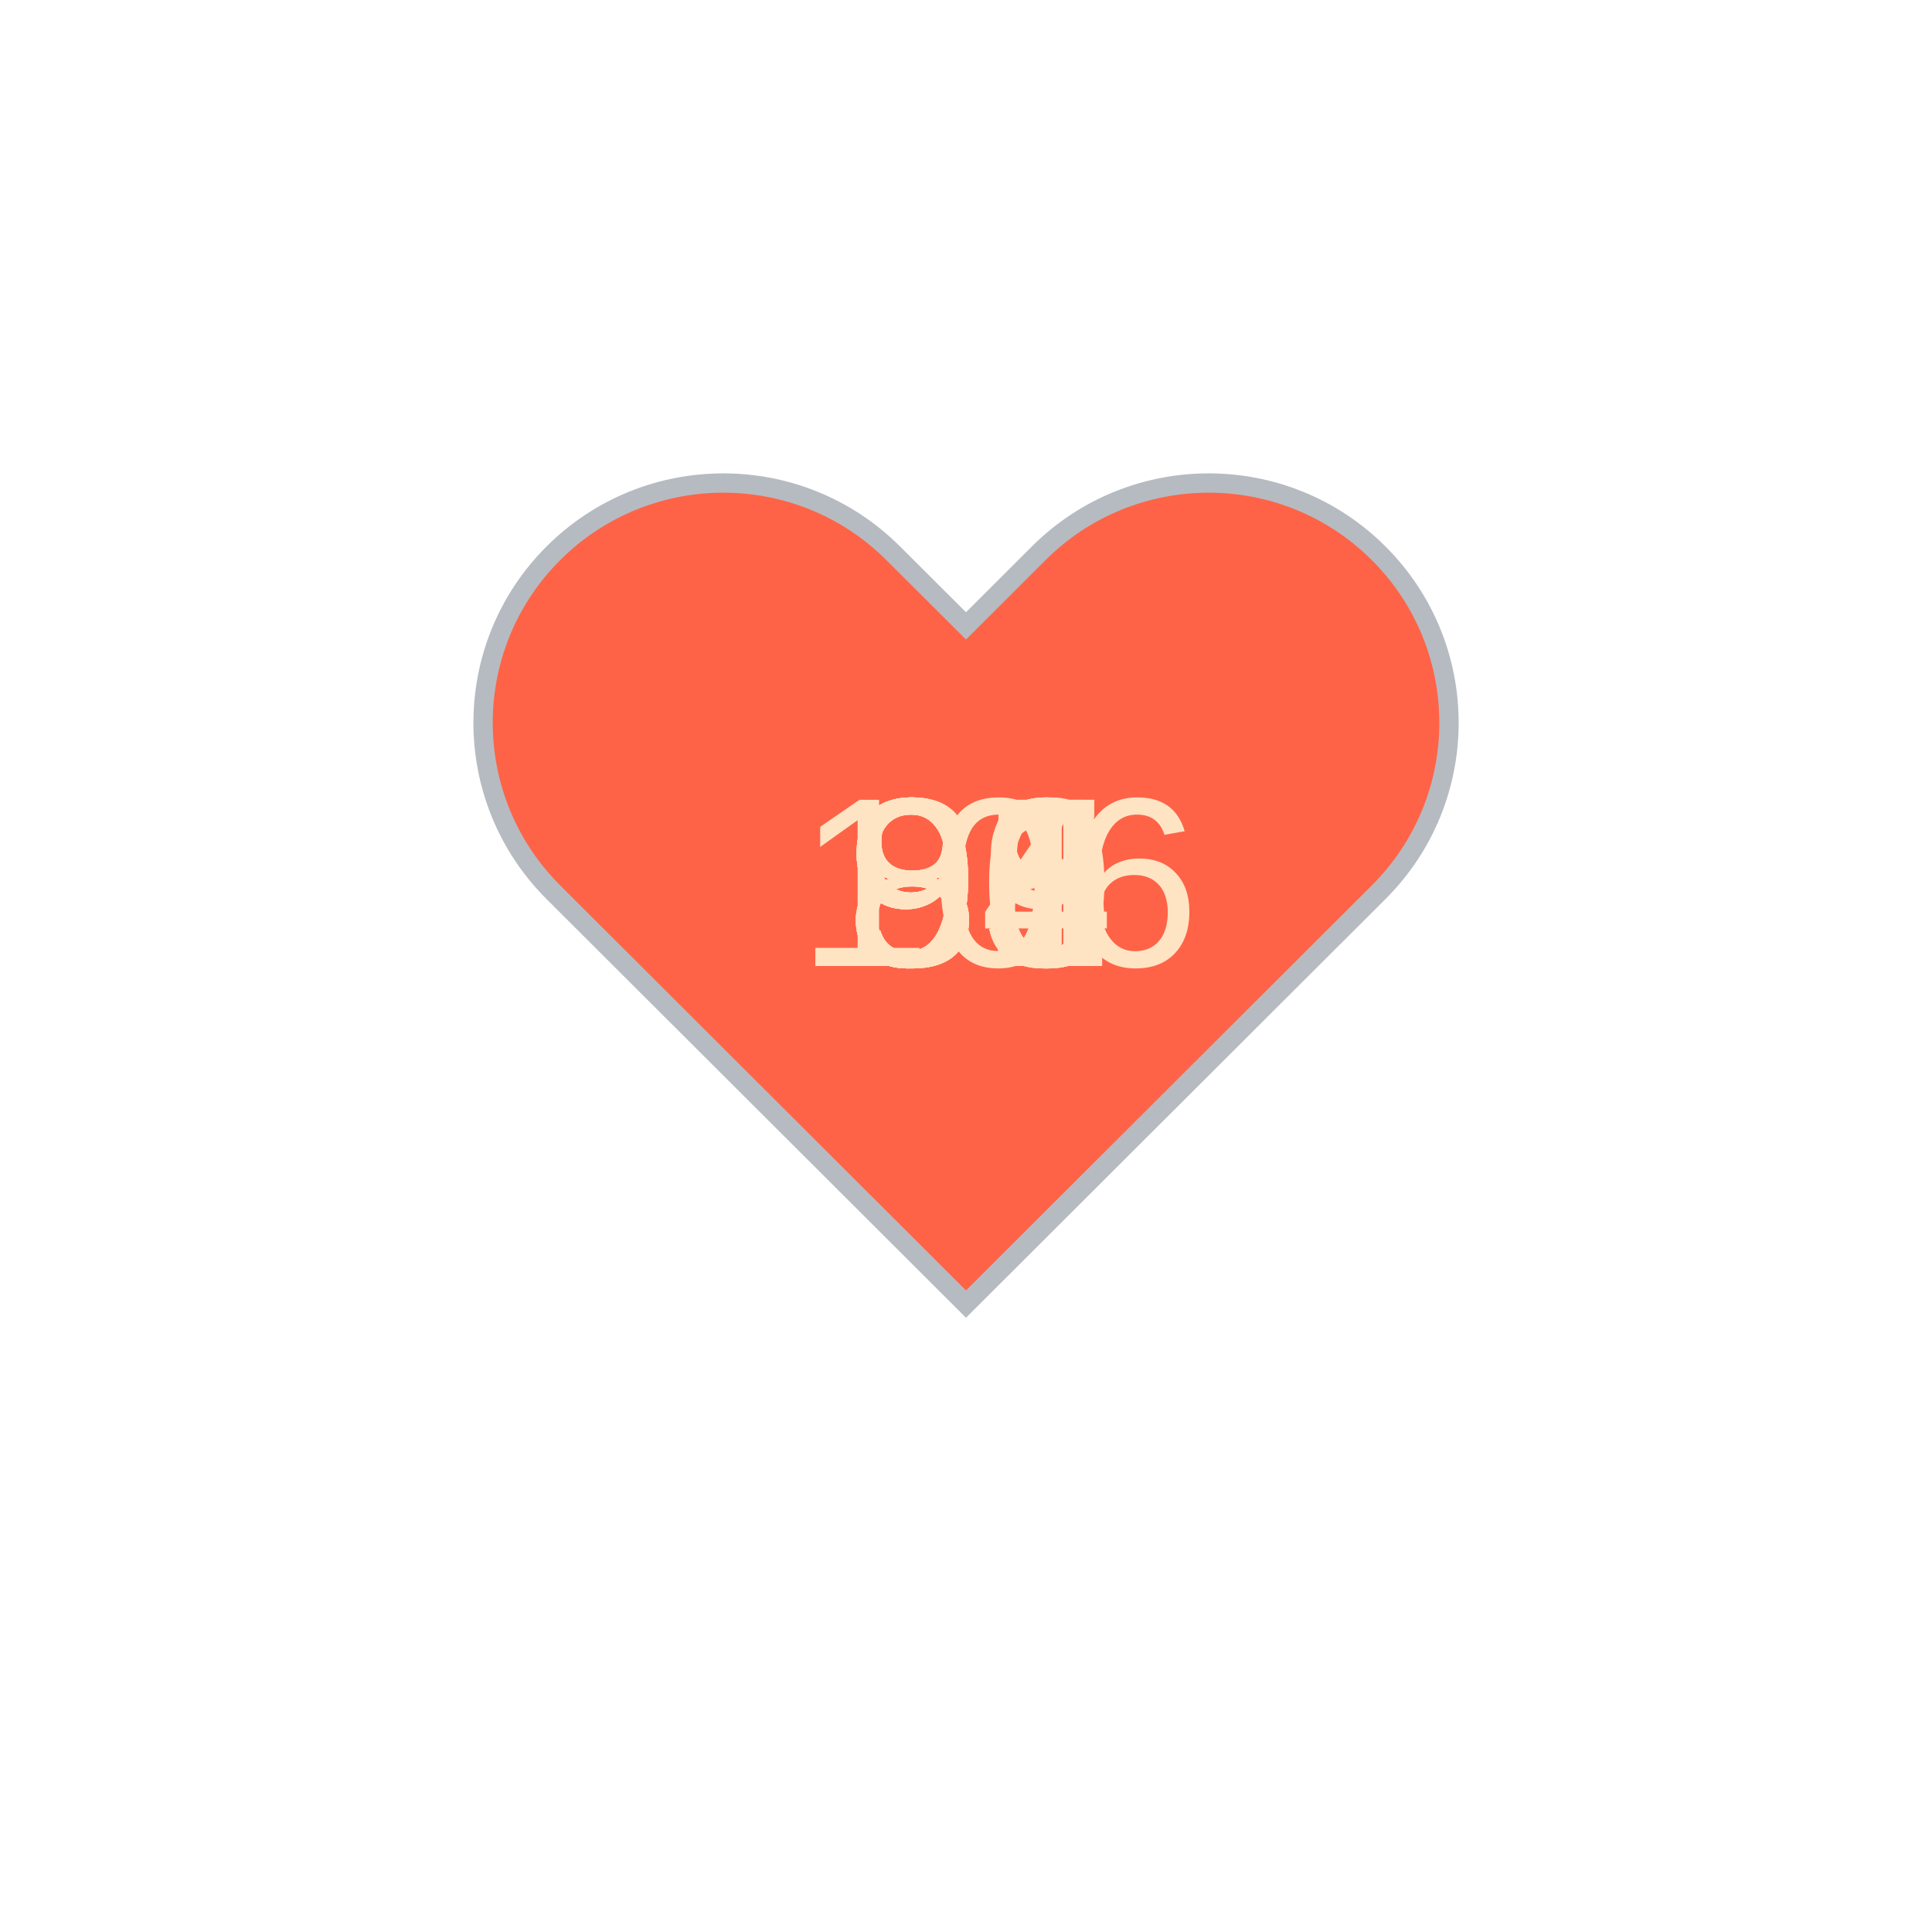
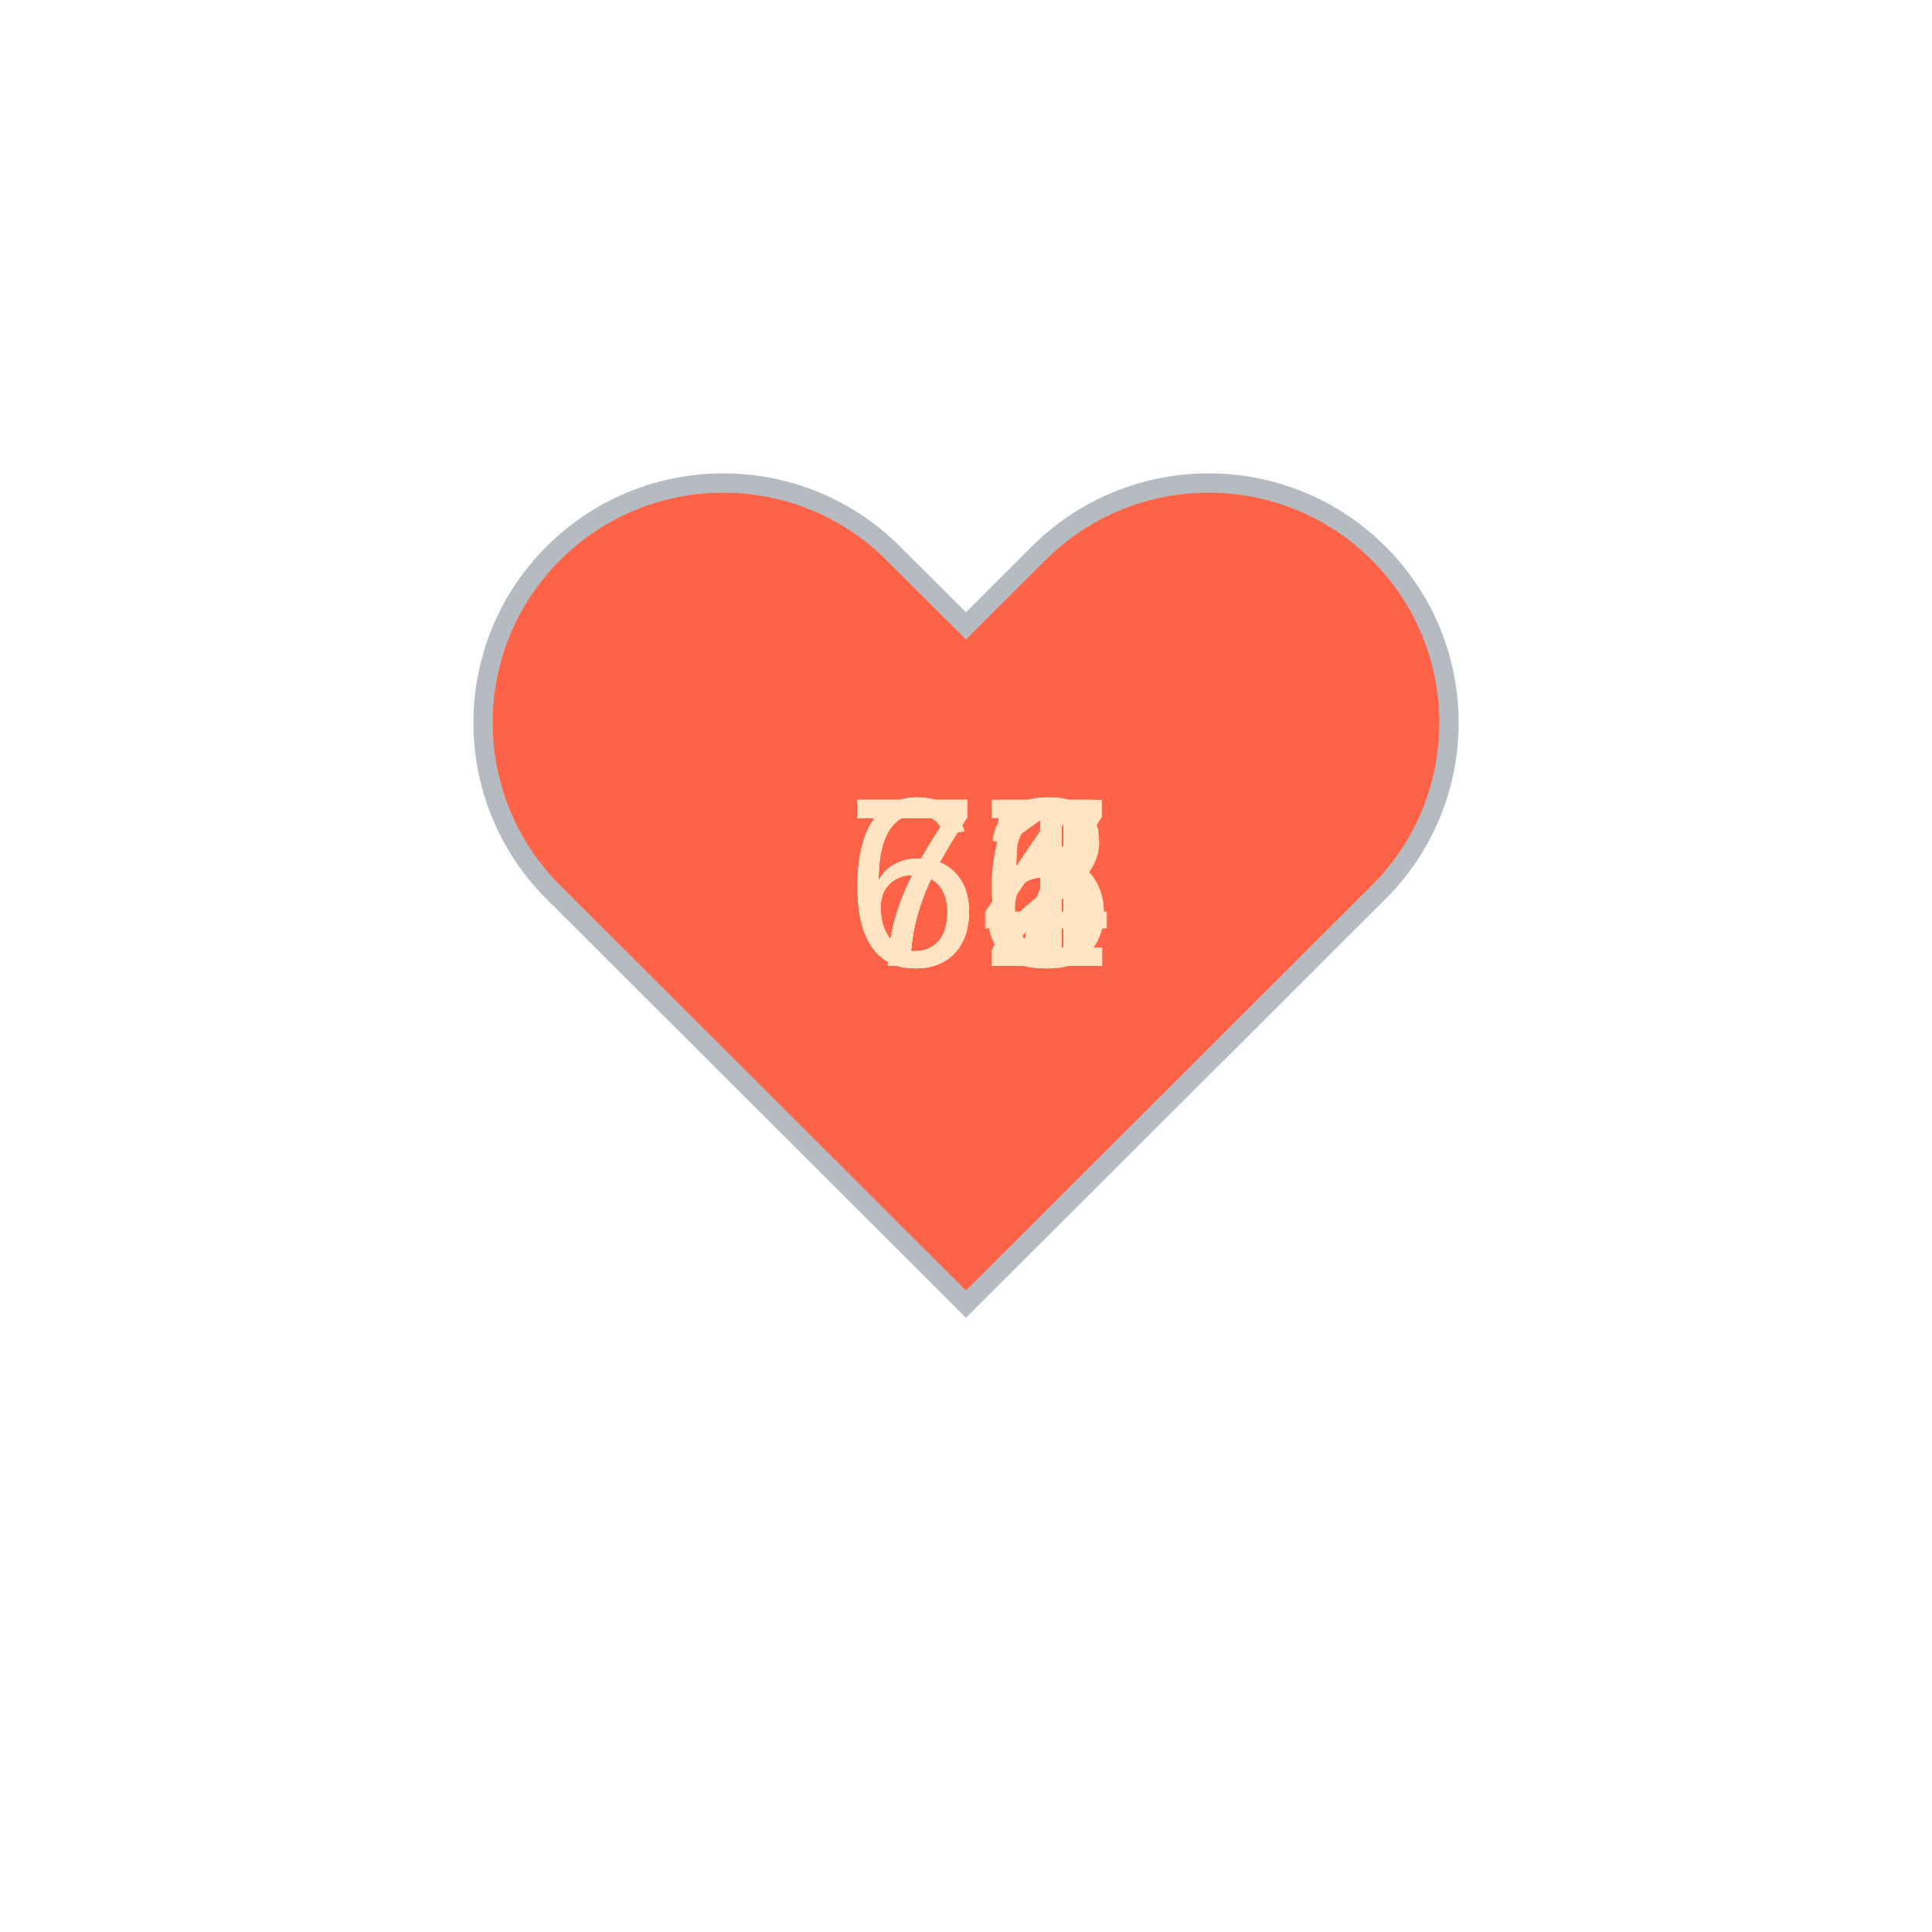
<svg xmlns="http://www.w3.org/2000/svg" baseProfile="full" height="150" version="1.1" viewBox="0,0,200,200" width="150">
  <defs />
  <g transform="translate(100 100)">
    <path d="M92.71,7.27L92.71,7.27c-9.71-9.69-25.46-9.69-35.18,0L50,14.79l-7.54-7.52C32.75-2.42,17-2.42,7.29,7.27v0 c-9.71,9.69-9.71,25.41,0,35.1L50,85l42.71-42.63C102.43,32.68,102.43,16.96,92.71,7.27z" fill="tomato" stroke="#B6BBC1" stroke-width="2" transform="translate(-50 -50)" />
    <animateTransform additive="sum" attributeName="transform" dur="1.2s" repeatCount="indefinite" type="scale" values="1; 1.5; 1.25; 1.5; 1.5; 1;" />
-     <text fill="bisque" style="font-size:25px; font-family:Arial" transform="translate(-12.5 0)">89<animate attributeName="visibility" dur="12.0s" keyTimes="0;0.1;0.2;0.3;0.4;0.5;0.6;0.7;0.8;0.9;1.0" repeatCount="indefinite" values="visible;hidden;hidden;hidden;hidden;hidden;hidden;hidden;hidden;hidden;hidden" />
+     <text fill="bisque" style="font-size:25px; font-family:Arial" transform="translate(-12.5 0)">66<animate attributeName="visibility" dur="12.0s" keyTimes="0;0.1;0.2;0.3;0.4;0.5;0.6;0.7;0.8;0.9;1.0" repeatCount="indefinite" values="visible;hidden;hidden;hidden;hidden;hidden;hidden;hidden;hidden;hidden;hidden" />
    </text>
-     <text fill="bisque" style="font-size:25px; font-family:Arial" transform="translate(-12.5 0)">90<animate attributeName="visibility" dur="12.0s" keyTimes="0;0.1;0.2;0.3;0.4;0.5;0.6;0.7;0.8;0.9;1.0" repeatCount="indefinite" values="hidden;visible;hidden;hidden;hidden;hidden;hidden;hidden;hidden;hidden;hidden" />
+     <text fill="bisque" style="font-size:25px; font-family:Arial" transform="translate(-12.5 0)">67<animate attributeName="visibility" dur="12.0s" keyTimes="0;0.1;0.2;0.3;0.4;0.5;0.6;0.7;0.8;0.9;1.0" repeatCount="indefinite" values="hidden;visible;hidden;hidden;hidden;hidden;hidden;hidden;hidden;hidden;hidden" />
    </text>
-     <text fill="bisque" style="font-size:25px; font-family:Arial" transform="translate(-12.5 0)">95<animate attributeName="visibility" dur="12.0s" keyTimes="0;0.1;0.2;0.3;0.4;0.5;0.6;0.7;0.8;0.9;1.0" repeatCount="indefinite" values="hidden;hidden;visible;hidden;hidden;hidden;hidden;hidden;hidden;hidden;hidden" />
+     <text fill="bisque" style="font-size:25px; font-family:Arial" transform="translate(-12.5 0)">65<animate attributeName="visibility" dur="12.0s" keyTimes="0;0.1;0.2;0.3;0.4;0.5;0.6;0.7;0.8;0.9;1.0" repeatCount="indefinite" values="hidden;hidden;visible;hidden;hidden;hidden;hidden;hidden;hidden;hidden;hidden" />
    </text>
-     <text fill="bisque" style="font-size:25px; font-family:Arial" transform="translate(-12.5 0)">98<animate attributeName="visibility" dur="12.0s" keyTimes="0;0.1;0.2;0.3;0.4;0.5;0.6;0.7;0.8;0.9;1.0" repeatCount="indefinite" values="hidden;hidden;hidden;visible;hidden;hidden;hidden;hidden;hidden;hidden;hidden" />
+     <text fill="bisque" style="font-size:25px; font-family:Arial" transform="translate(-12.5 0)">74<animate attributeName="visibility" dur="12.0s" keyTimes="0;0.1;0.2;0.3;0.4;0.5;0.6;0.7;0.8;0.9;1.0" repeatCount="indefinite" values="hidden;hidden;hidden;visible;hidden;hidden;hidden;hidden;hidden;hidden;hidden" />
    </text>
-     <text fill="bisque" style="font-size:25px; font-family:Arial" transform="translate(-12.5 0)">91<animate attributeName="visibility" dur="12.0s" keyTimes="0;0.1;0.2;0.3;0.4;0.5;0.6;0.7;0.8;0.9;1.0" repeatCount="indefinite" values="hidden;hidden;hidden;hidden;visible;hidden;hidden;hidden;hidden;hidden;hidden" />
+     <text fill="bisque" style="font-size:25px; font-family:Arial" transform="translate(-12.5 0)">71<animate attributeName="visibility" dur="12.0s" keyTimes="0;0.1;0.2;0.3;0.4;0.5;0.6;0.7;0.8;0.9;1.0" repeatCount="indefinite" values="hidden;hidden;hidden;hidden;visible;hidden;hidden;hidden;hidden;hidden;hidden" />
    </text>
-     <text fill="bisque" style="font-size:25px; font-family:Arial" transform="translate(-12.5 0)">88<animate attributeName="visibility" dur="12.0s" keyTimes="0;0.1;0.2;0.3;0.4;0.5;0.6;0.7;0.8;0.9;1.0" repeatCount="indefinite" values="hidden;hidden;hidden;hidden;hidden;visible;hidden;hidden;hidden;hidden;hidden" />
+     <text fill="bisque" style="font-size:25px; font-family:Arial" transform="translate(-12.5 0)">72<animate attributeName="visibility" dur="12.0s" keyTimes="0;0.1;0.2;0.3;0.4;0.5;0.6;0.7;0.8;0.9;1.0" repeatCount="indefinite" values="hidden;hidden;hidden;hidden;hidden;visible;hidden;hidden;hidden;hidden;hidden" />
    </text>
-     <text fill="bisque" style="font-size:25px; font-family:Arial" transform="translate(-12.5 0)">86<animate attributeName="visibility" dur="12.0s" keyTimes="0;0.1;0.2;0.3;0.4;0.5;0.6;0.7;0.8;0.9;1.0" repeatCount="indefinite" values="hidden;hidden;hidden;hidden;hidden;hidden;visible;hidden;hidden;hidden;hidden" />
+     <text fill="bisque" style="font-size:25px; font-family:Arial" transform="translate(-12.5 0)">77<animate attributeName="visibility" dur="12.0s" keyTimes="0;0.1;0.2;0.3;0.4;0.5;0.6;0.7;0.8;0.9;1.0" repeatCount="indefinite" values="hidden;hidden;hidden;hidden;hidden;hidden;visible;hidden;hidden;hidden;hidden" />
    </text>
-     <text fill="bisque" style="font-size:25px; font-family:Arial" transform="translate(-12.5 0)">84<animate attributeName="visibility" dur="12.0s" keyTimes="0;0.1;0.2;0.3;0.4;0.5;0.6;0.7;0.8;0.9;1.0" repeatCount="indefinite" values="hidden;hidden;hidden;hidden;hidden;hidden;hidden;visible;hidden;hidden;hidden" />
+     <text fill="bisque" style="font-size:25px; font-family:Arial" transform="translate(-12.5 0)">72<animate attributeName="visibility" dur="12.0s" keyTimes="0;0.1;0.2;0.3;0.4;0.5;0.6;0.7;0.8;0.9;1.0" repeatCount="indefinite" values="hidden;hidden;hidden;hidden;hidden;hidden;hidden;visible;hidden;hidden;hidden" />
    </text>
-     <text fill="bisque" style="font-size:25px; font-family:Arial" transform="translate(-17.5 0)">106<animate attributeName="visibility" dur="12.0s" keyTimes="0;0.1;0.2;0.3;0.4;0.5;0.6;0.7;0.8;0.9;1.0" repeatCount="indefinite" values="hidden;hidden;hidden;hidden;hidden;hidden;hidden;hidden;visible;hidden;hidden" />
+     <text fill="bisque" style="font-size:25px; font-family:Arial" transform="translate(-12.5 0)">71<animate attributeName="visibility" dur="12.0s" keyTimes="0;0.1;0.2;0.3;0.4;0.5;0.6;0.7;0.8;0.9;1.0" repeatCount="indefinite" values="hidden;hidden;hidden;hidden;hidden;hidden;hidden;hidden;visible;hidden;hidden" />
    </text>
-     <text fill="bisque" style="font-size:25px; font-family:Arial" transform="translate(-12.5 0)">95<animate attributeName="visibility" dur="12.0s" keyTimes="0;0.1;0.2;0.3;0.4;0.5;0.6;0.7;0.8;0.9;1.0" repeatCount="indefinite" values="hidden;hidden;hidden;hidden;hidden;hidden;hidden;hidden;hidden;visible;hidden" />
+     <text fill="bisque" style="font-size:25px; font-family:Arial" transform="translate(-12.5 0)">75<animate attributeName="visibility" dur="12.0s" keyTimes="0;0.1;0.2;0.3;0.4;0.5;0.6;0.7;0.8;0.9;1.0" repeatCount="indefinite" values="hidden;hidden;hidden;hidden;hidden;hidden;hidden;hidden;hidden;visible;hidden" />
    </text>
  </g>
</svg>
